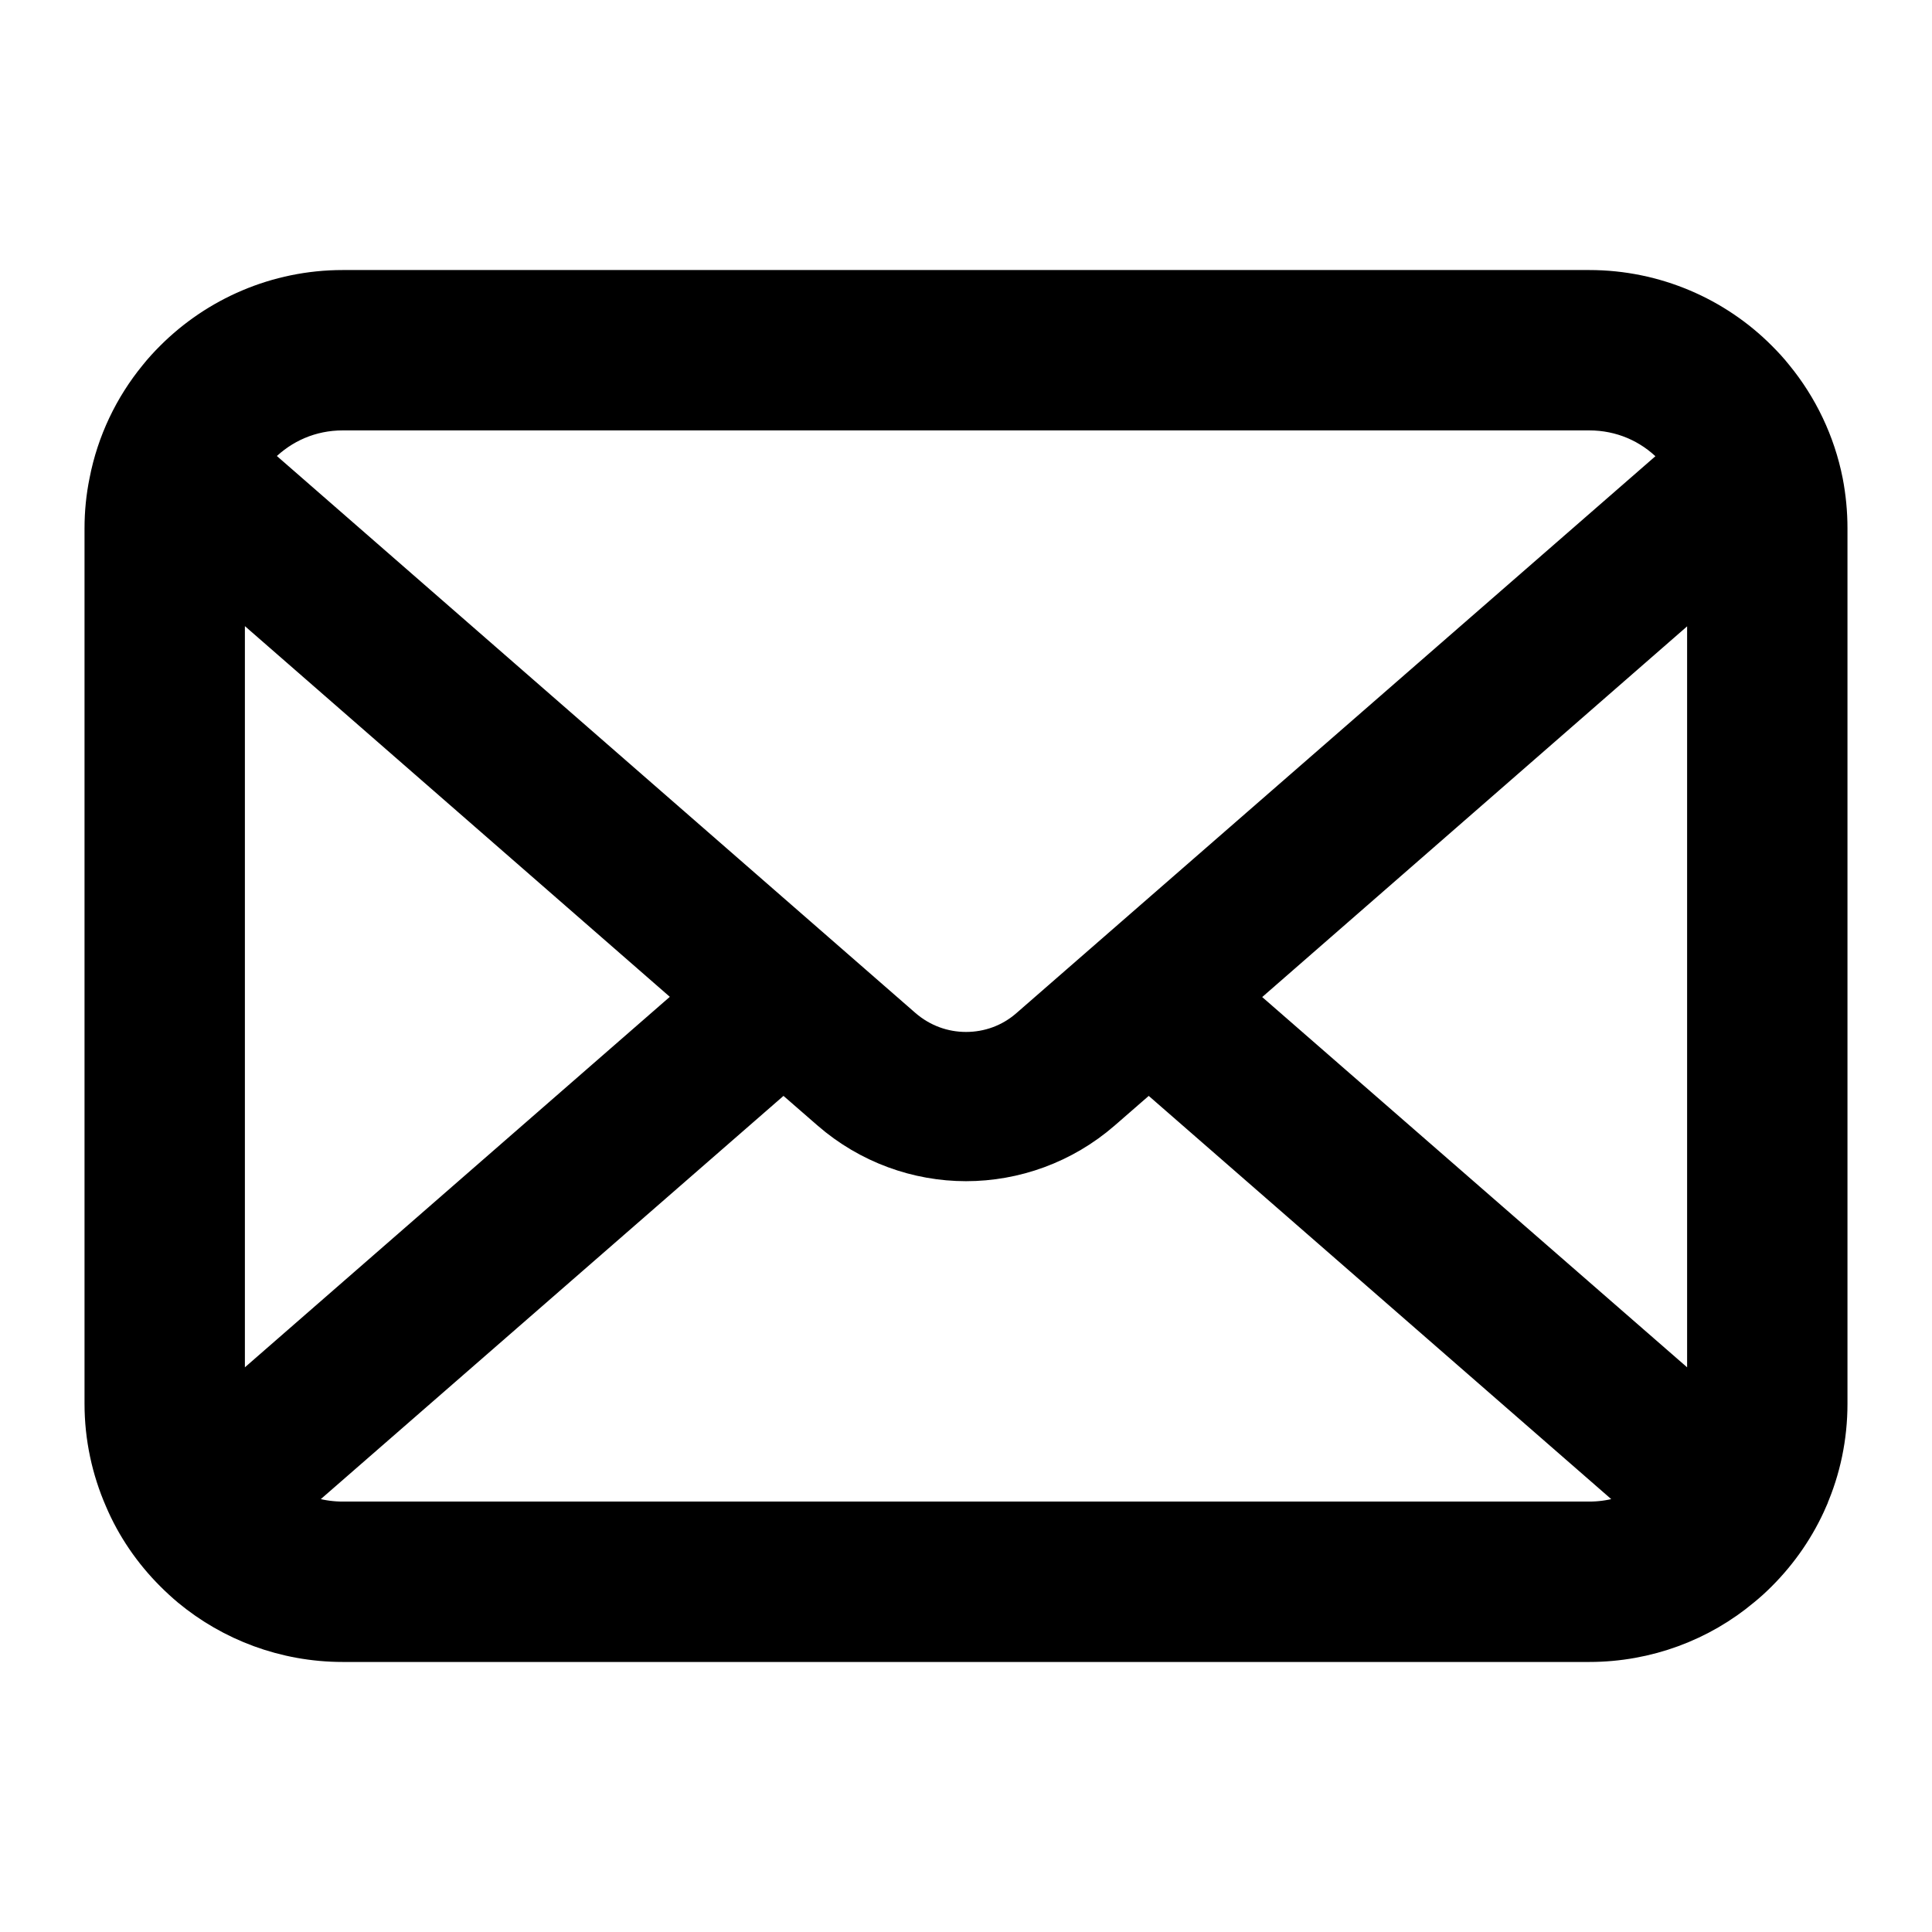
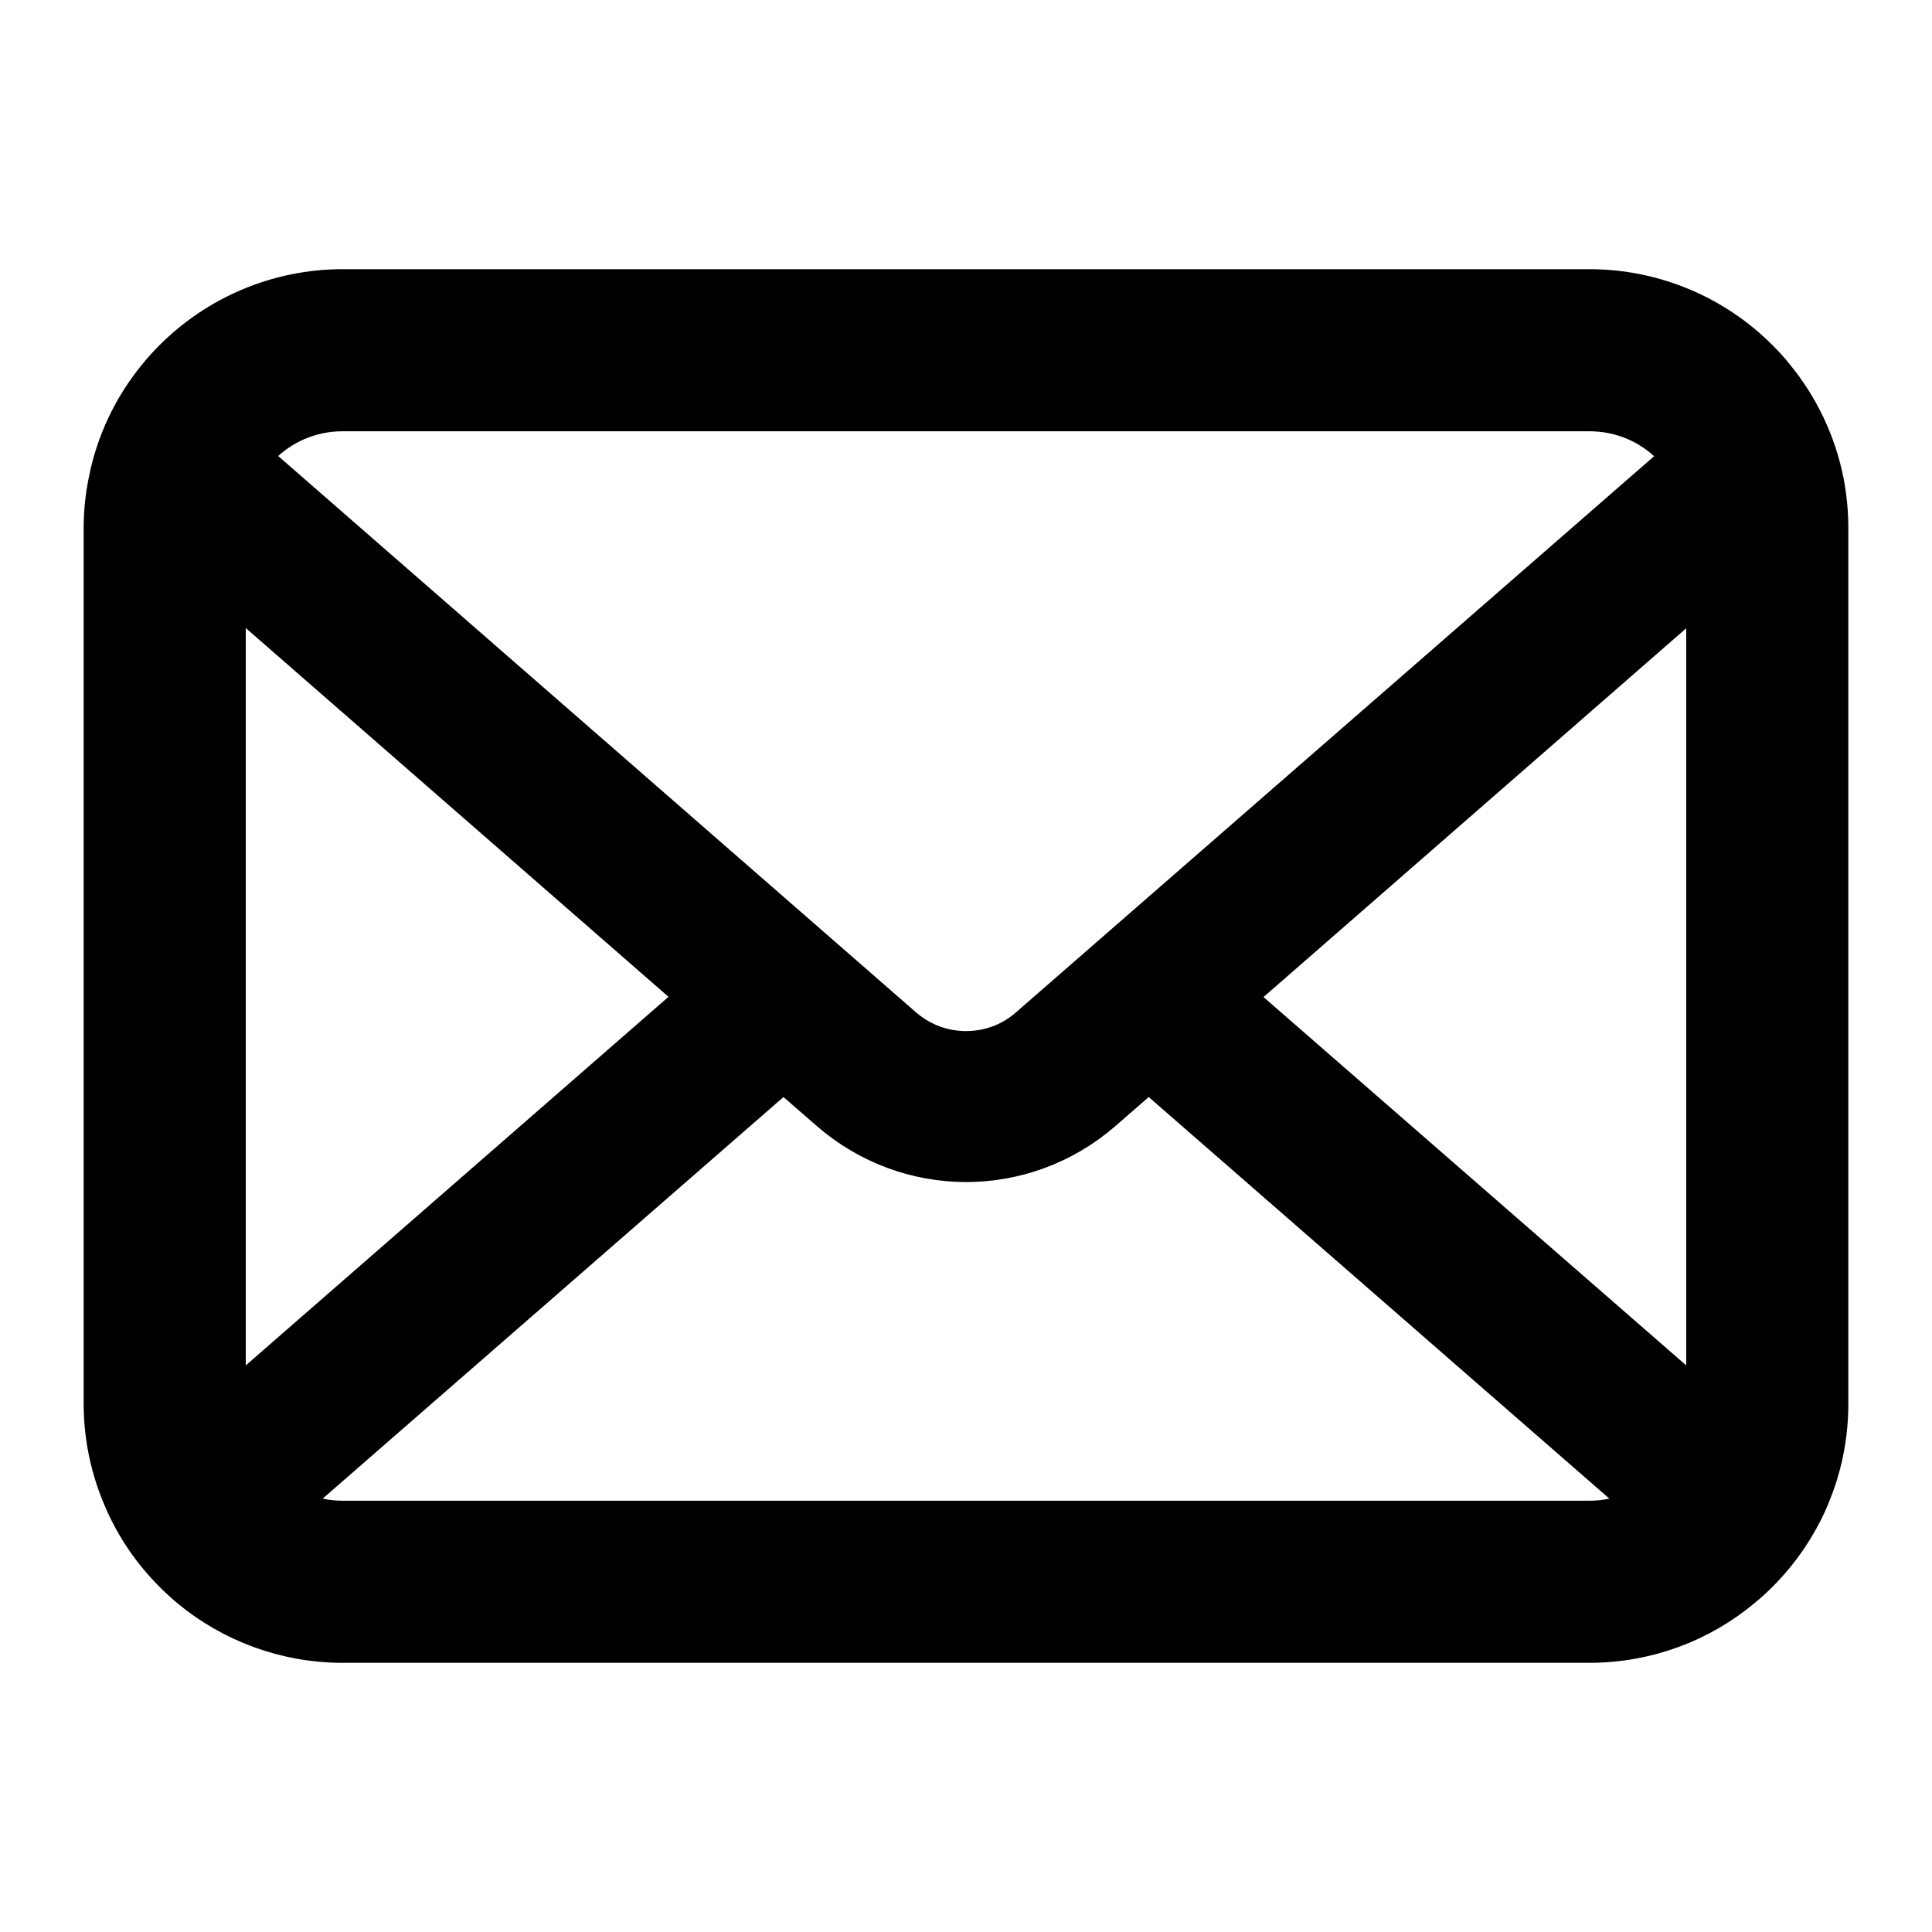
- <svg xmlns="http://www.w3.org/2000/svg" height="800px" width="800px" version="1.1" id="_x32_" viewBox="-30.72 -30.72 573.44 573.44" xml:space="preserve" fill="#000000" stroke="#000000" stroke-width="11.264">
+ <svg xmlns="http://www.w3.org/2000/svg" height="800px" width="800px" version="1.1" id="_x32_" viewBox="-30.72 -30.72 573.44 573.44" xml:space="preserve" fill="#000000" stroke="#000000" stroke-width="11.776">
  <g id="SVGRepo_bgCarrier" stroke-width="0" />
  <g id="SVGRepo_tracerCarrier" stroke-linecap="round" stroke-linejoin="round" />
  <g id="SVGRepo_iconCarrier">
    <style type="text/css"> .st0{fill:#000000;} </style>
    <g>
      <path class="st0" d="M510.678,112.275c-2.308-11.626-7.463-22.265-14.662-31.054c-1.518-1.915-3.104-3.63-4.823-5.345 c-12.755-12.818-30.657-20.814-50.214-20.814H71.021c-19.557,0-37.395,7.996-50.21,20.814c-1.715,1.715-3.301,3.43-4.823,5.345 C8.785,90.009,3.63,100.649,1.386,112.275C0.464,116.762,0,121.399,0,126.087V385.92c0,9.968,2.114,19.55,5.884,28.203 c3.497,8.26,8.653,15.734,14.926,22.001c1.59,1.586,3.169,3.044,4.892,4.494c12.286,10.175,28.145,16.32,45.319,16.32h369.958 c17.18,0,33.108-6.145,45.323-16.384c1.718-1.386,3.305-2.844,4.891-4.43c6.27-6.267,11.425-13.741,14.994-22.001v-0.064 c3.769-8.653,5.812-18.171,5.812-28.138V126.087C512,121.399,511.543,116.762,510.678,112.275z M46.509,101.571 c6.345-6.338,14.866-10.175,24.512-10.175h369.958c9.646,0,18.242,3.837,24.512,10.175c1.122,1.129,2.179,2.387,3.112,3.637 L274.696,274.203c-5.348,4.687-11.954,7.002-18.696,7.002c-6.674,0-13.276-2.315-18.695-7.002L43.472,105.136 C44.33,103.886,45.387,102.7,46.509,101.571z M36.334,385.92V142.735L176.658,265.15L36.405,387.435 C36.334,386.971,36.334,386.449,36.334,385.92z M440.979,420.597H71.021c-6.281,0-12.158-1.651-17.174-4.552l147.978-128.959 l13.815,12.018c11.561,10.046,26.028,15.134,40.36,15.134c14.406,0,28.872-5.088,40.432-15.134l13.808-12.018l147.92,128.959 C453.137,418.946,447.26,420.597,440.979,420.597z M475.666,385.92c0,0.529,0,1.051-0.068,1.515L335.346,265.221L475.666,142.8 V385.92z" />
    </g>
  </g>
</svg>
